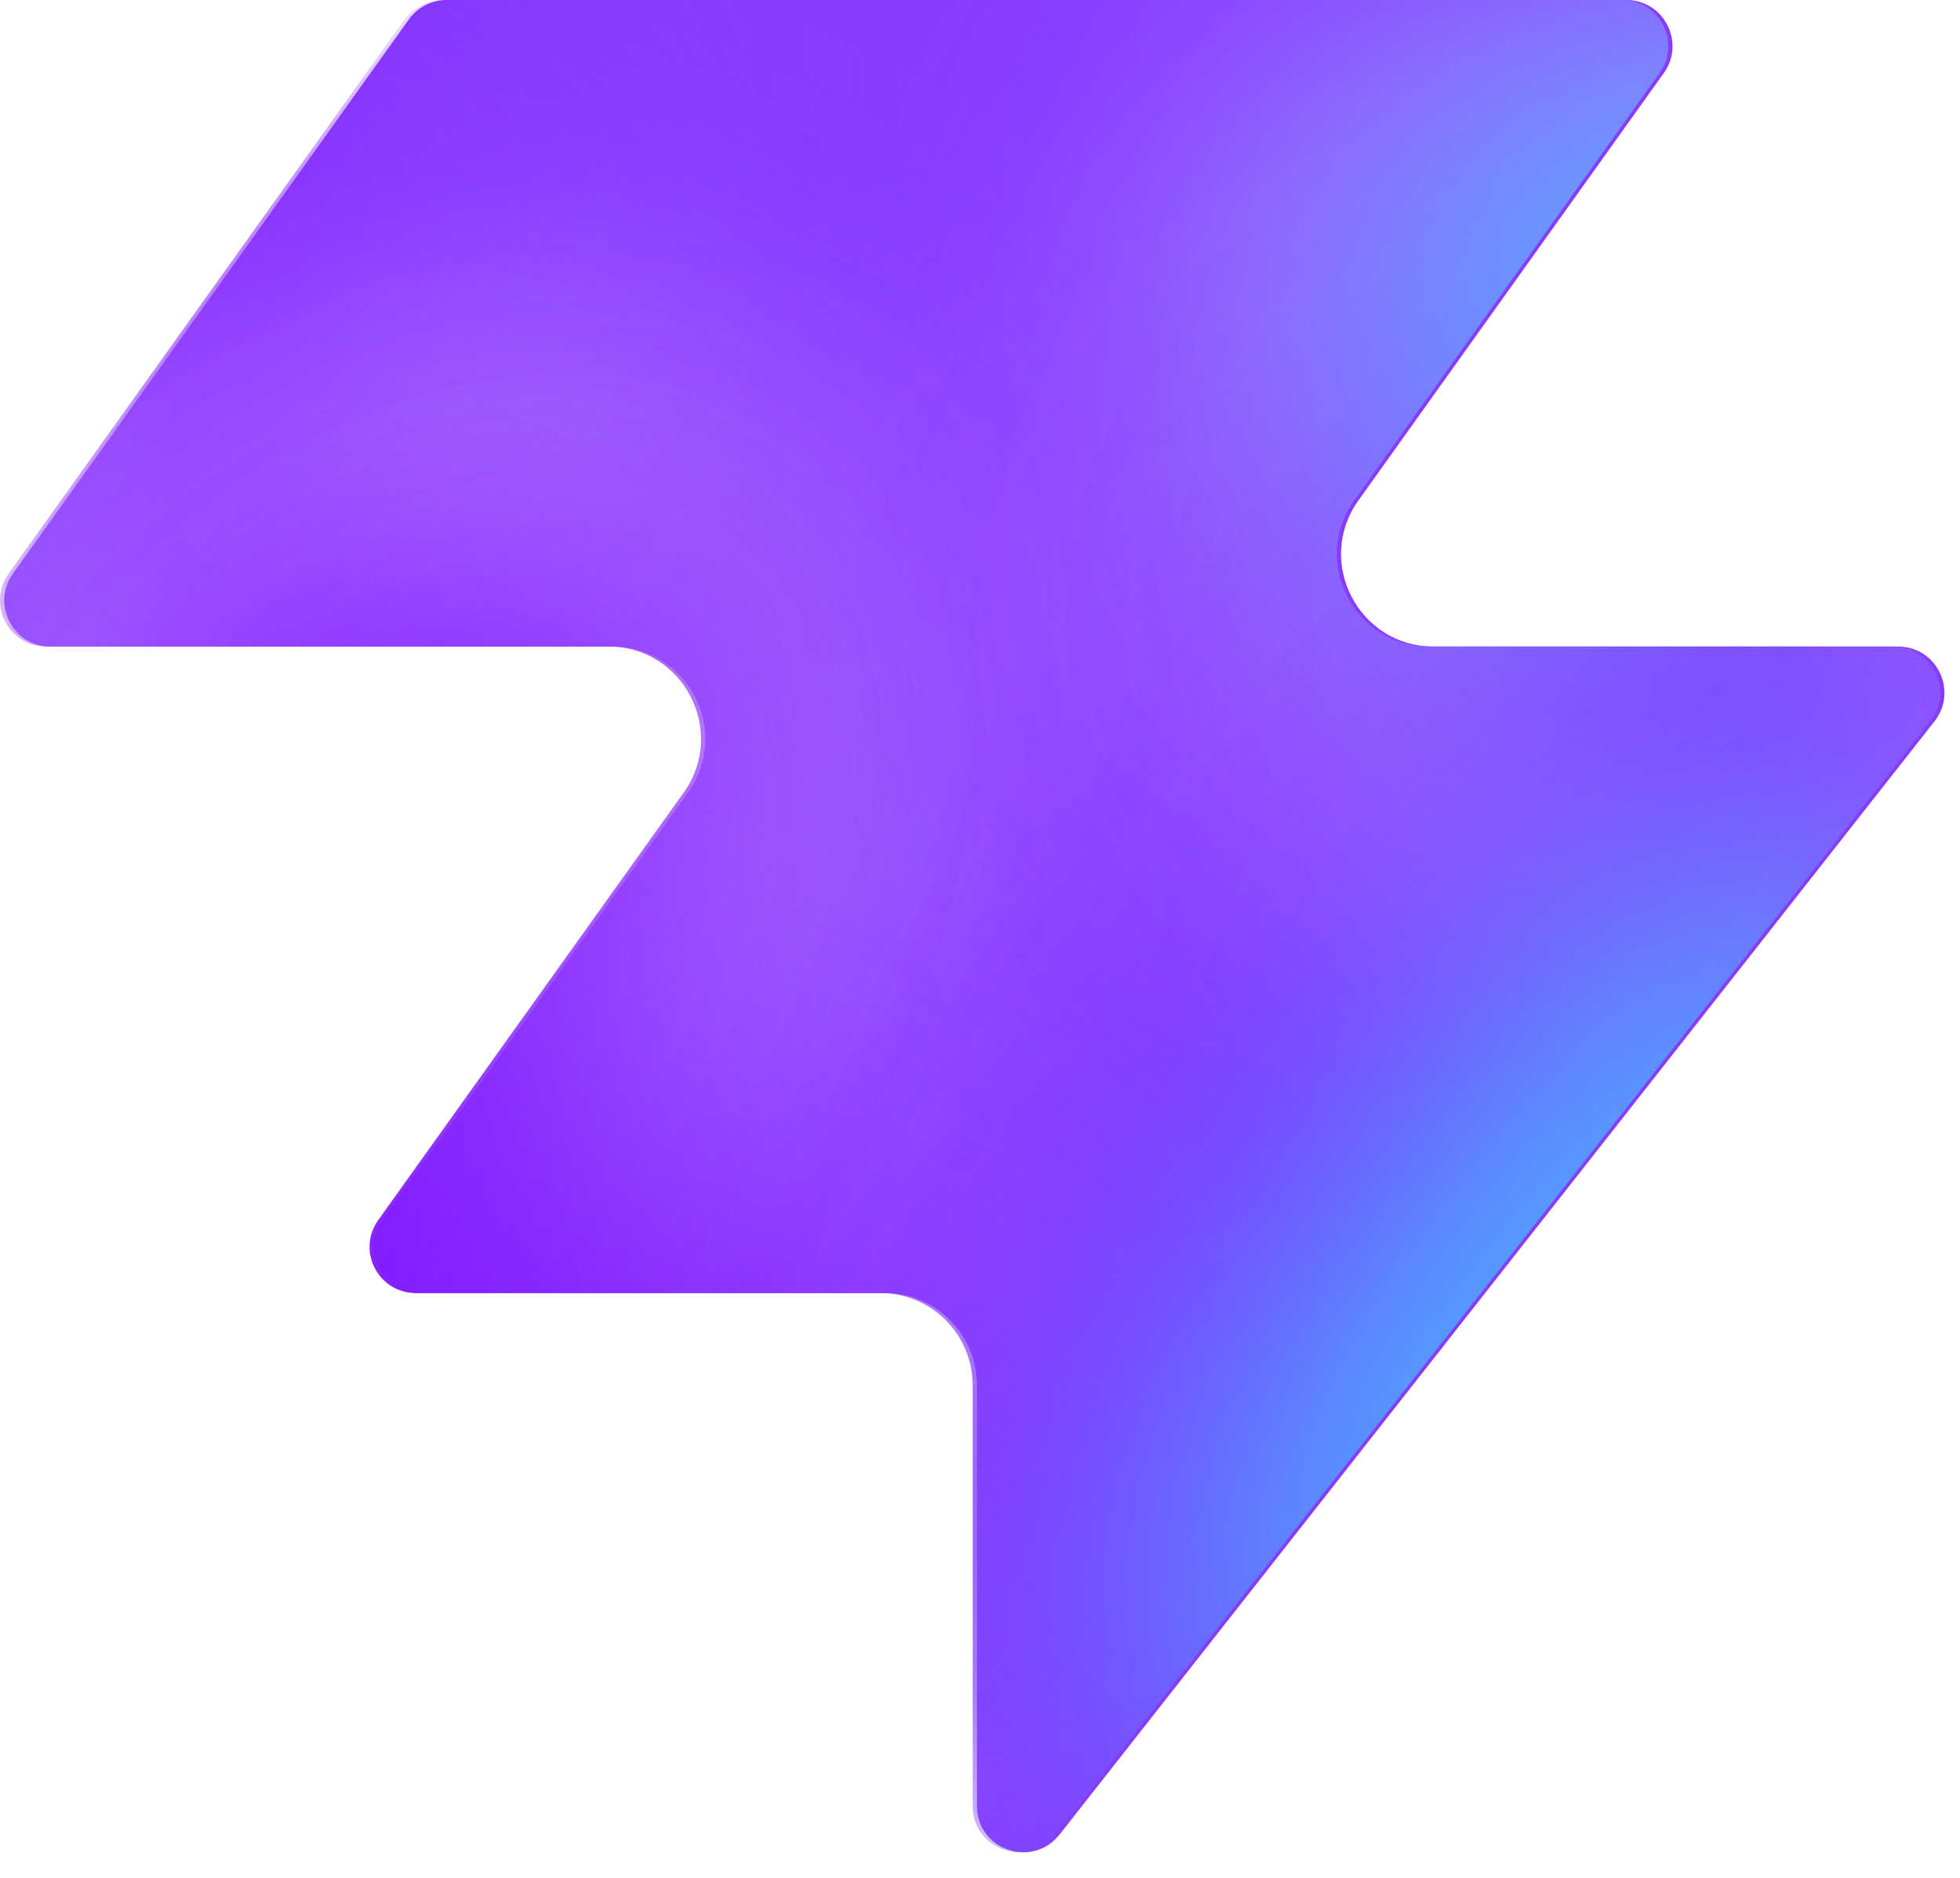
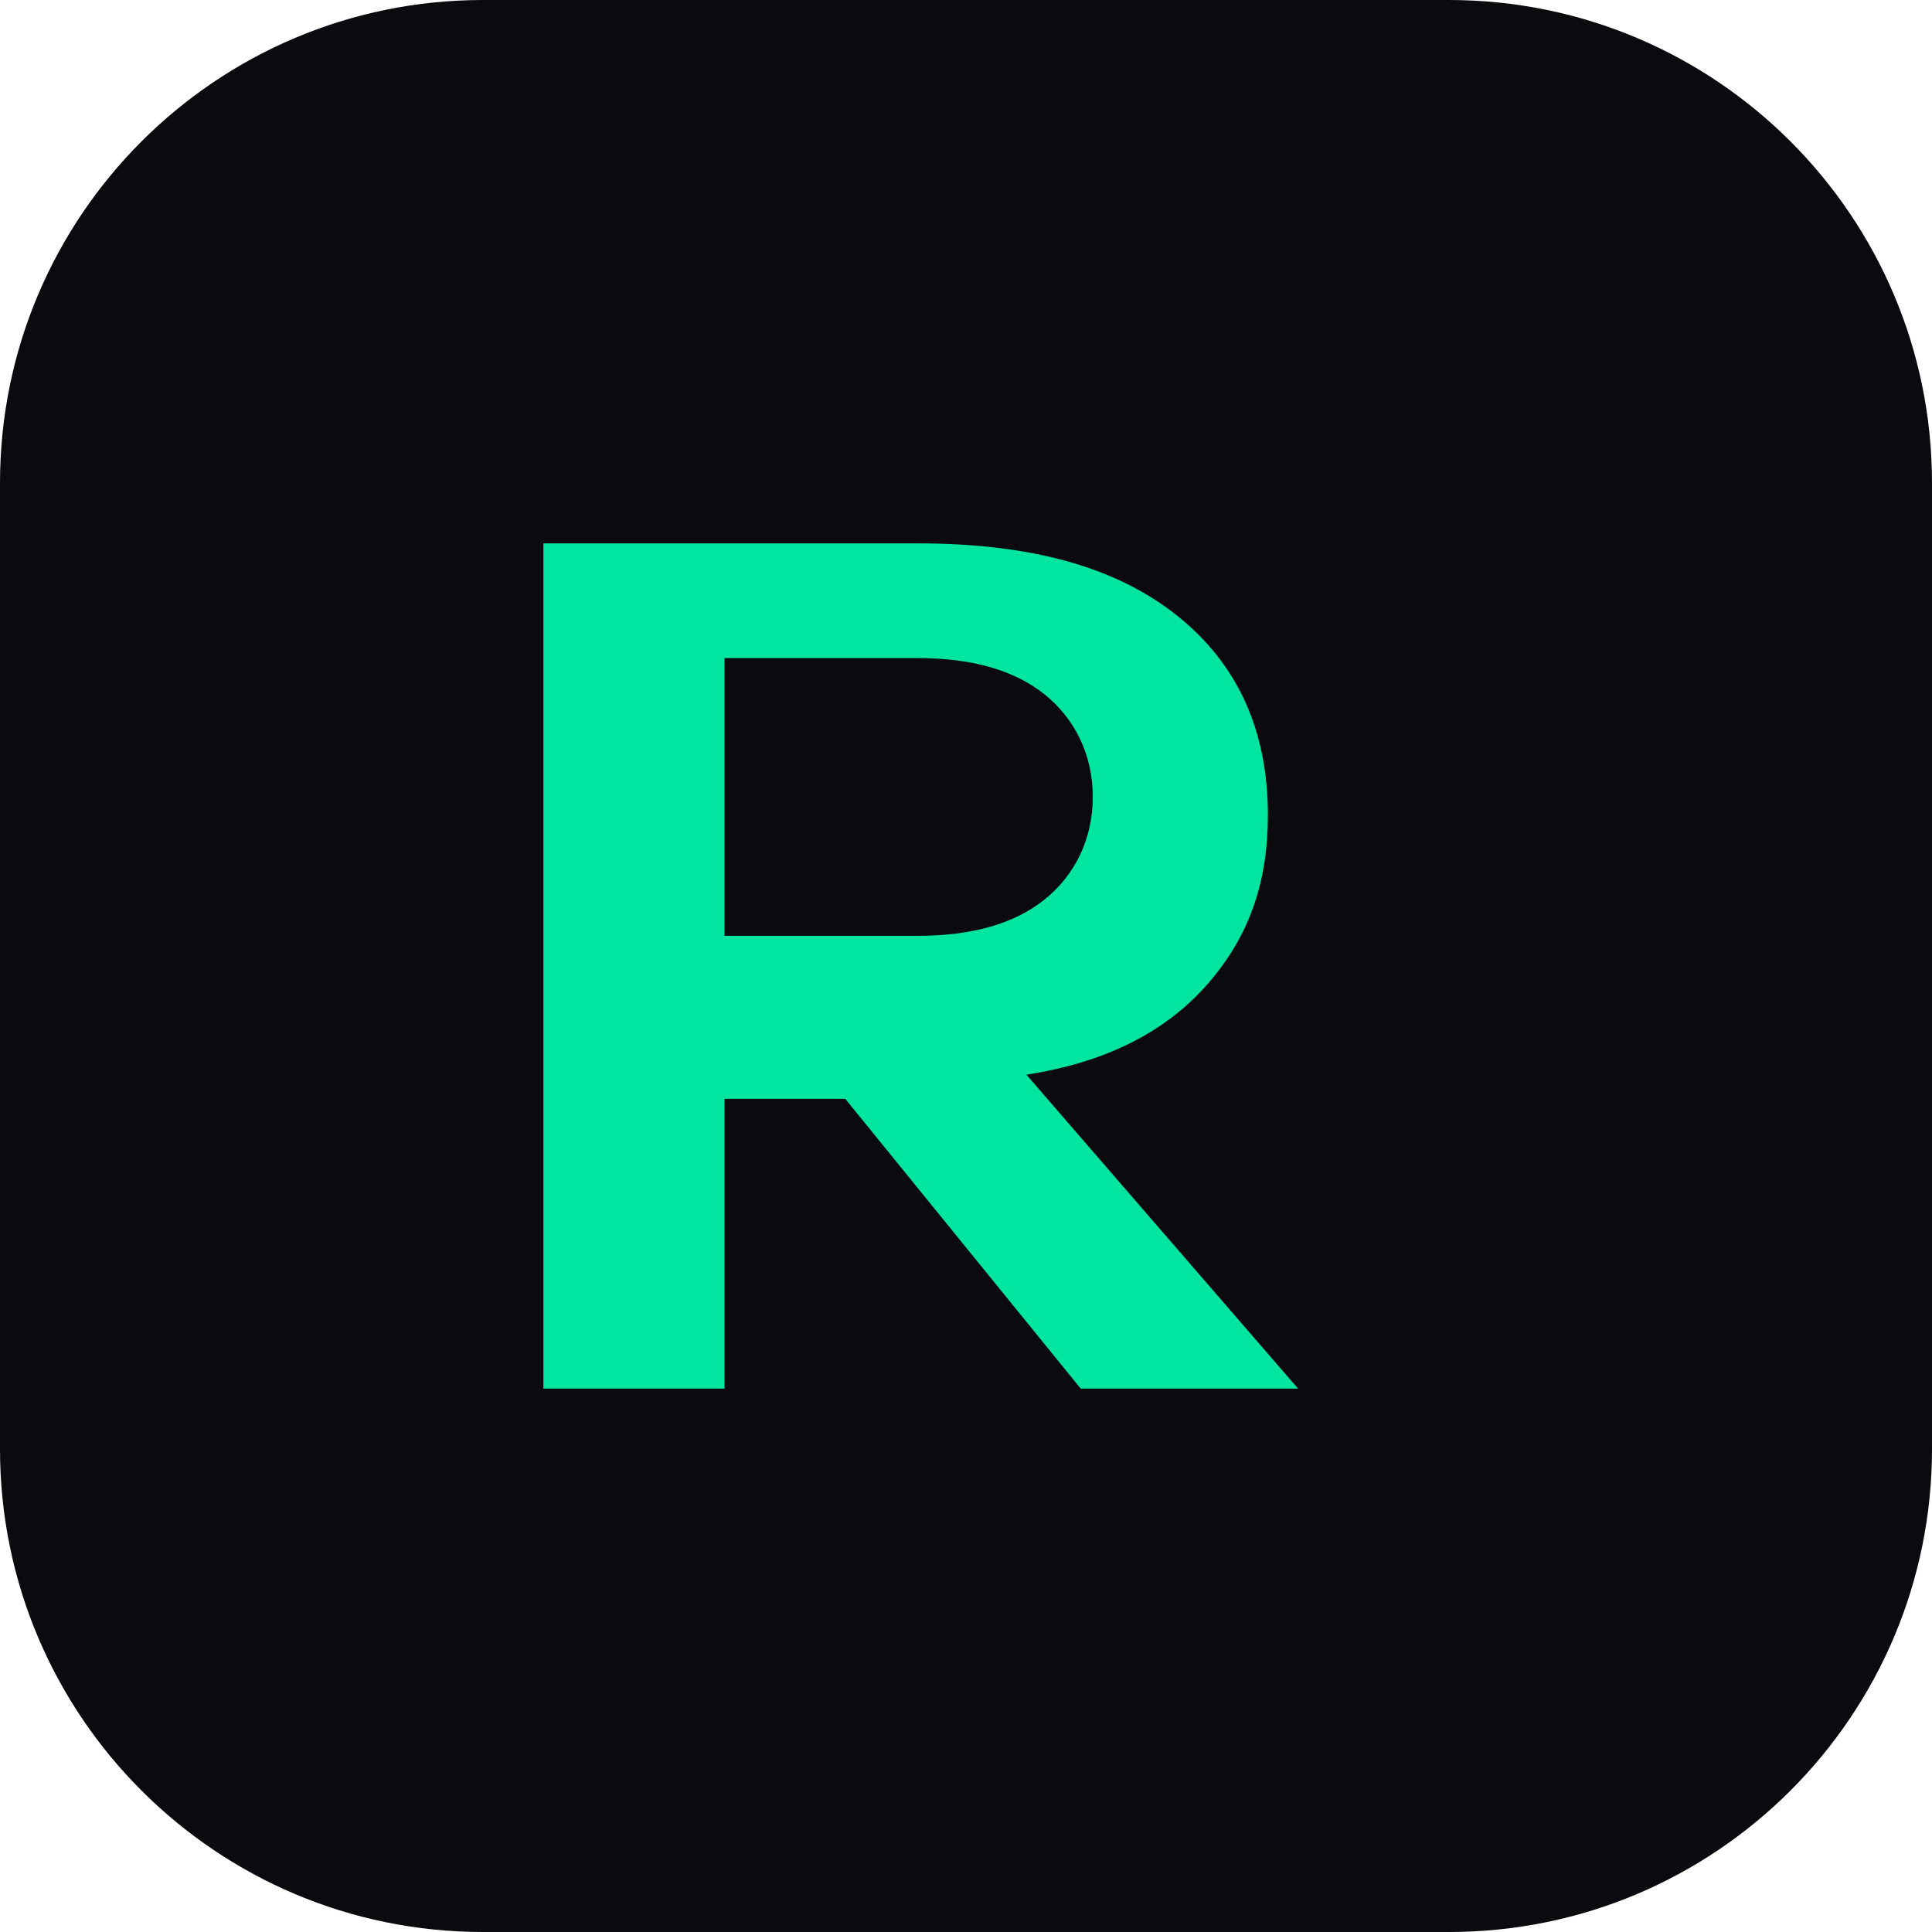
- <svg xmlns="http://www.w3.org/2000/svg" width="48" height="46" fill="none" viewBox="0 0 48 46">
-   <path fill="#863bff" d="M25.946 44.938c-.664.845-2.021.375-2.021-.698V33.937a2.26 2.26 0 0 0-2.262-2.262H10.287c-.92 0-1.456-1.04-.92-1.788l7.48-10.471c1.07-1.497 0-3.578-1.842-3.578H1.237c-.92 0-1.456-1.04-.92-1.788L10.013.474c.214-.297.556-.474.92-.474h28.894c.92 0 1.456 1.04.92 1.788l-7.48 10.471c-1.07 1.498 0 3.579 1.842 3.579h11.377c.943 0 1.473 1.088.89 1.83L25.947 44.94z" style="fill:#863bff;fill:color(display-p3 .525 .23 1);fill-opacity:1" />
-   <mask id="a" width="48" height="46" x="0" y="0" maskUnits="userSpaceOnUse" style="mask-type:alpha">
-     <path fill="#000" d="M25.842 44.938c-.664.844-2.021.375-2.021-.698V33.937a2.26 2.26 0 0 0-2.262-2.262H10.183c-.92 0-1.456-1.04-.92-1.788l7.48-10.471c1.07-1.498 0-3.579-1.842-3.579H1.133c-.92 0-1.456-1.04-.92-1.787L9.91.473c.214-.297.556-.474.92-.474h28.894c.92 0 1.456 1.04.92 1.788l-7.48 10.471c-1.07 1.498 0 3.578 1.842 3.578h11.377c.943 0 1.473 1.088.89 1.832L25.843 44.94z" style="fill:#000;fill-opacity:1" />
-   </mask>
-   <g mask="url(#a)">
-     <g filter="url(#b)">
-       <ellipse cx="5.508" cy="14.704" fill="#ede6ff" rx="5.508" ry="14.704" style="fill:#ede6ff;fill:color(display-p3 .927 .903 1);fill-opacity:1" transform="matrix(.00324 1 1 -.00324 -4.47 31.516)" />
-     </g>
-     <g filter="url(#c)">
-       <ellipse cx="10.399" cy="29.851" fill="#ede6ff" rx="10.399" ry="29.851" style="fill:#ede6ff;fill:color(display-p3 .927 .903 1);fill-opacity:1" transform="matrix(.00324 1 1 -.00324 -39.328 7.883)" />
-     </g>
-     <g filter="url(#d)">
-       <ellipse cx="5.508" cy="30.487" fill="#7e14ff" rx="5.508" ry="30.487" style="fill:#7e14ff;fill:color(display-p3 .492 .077 1);fill-opacity:1" transform="rotate(89.814 -25.913 -14.639)scale(1 -1)" />
-     </g>
-     <g filter="url(#e)">
-       <ellipse cx="5.508" cy="30.599" fill="#7e14ff" rx="5.508" ry="30.599" style="fill:#7e14ff;fill:color(display-p3 .492 .077 1);fill-opacity:1" transform="rotate(89.814 -32.644 -3.334)scale(1 -1)" />
-     </g>
-     <g filter="url(#f)">
-       <ellipse cx="5.508" cy="30.599" fill="#7e14ff" rx="5.508" ry="30.599" style="fill:#7e14ff;fill:color(display-p3 .492 .077 1);fill-opacity:1" transform="matrix(.00324 1 1 -.00324 -34.34 30.47)" />
-     </g>
-     <g filter="url(#g)">
-       <ellipse cx="14.072" cy="22.078" fill="#ede6ff" rx="14.072" ry="22.078" style="fill:#ede6ff;fill:color(display-p3 .927 .903 1);fill-opacity:1" transform="rotate(93.35 24.506 48.493)scale(-1 1)" />
-     </g>
-     <g filter="url(#h)">
-       <ellipse cx="3.47" cy="21.501" fill="#7e14ff" rx="3.47" ry="21.501" style="fill:#7e14ff;fill:color(display-p3 .492 .077 1);fill-opacity:1" transform="rotate(89.009 28.708 47.59)scale(-1 1)" />
-     </g>
-     <g filter="url(#i)">
-       <ellipse cx="3.47" cy="21.501" fill="#7e14ff" rx="3.47" ry="21.501" style="fill:#7e14ff;fill:color(display-p3 .492 .077 1);fill-opacity:1" transform="rotate(89.009 28.708 47.59)scale(-1 1)" />
-     </g>
-     <g filter="url(#j)">
-       <ellipse cx=".387" cy="8.972" fill="#7e14ff" rx="4.407" ry="29.108" style="fill:#7e14ff;fill:color(display-p3 .492 .077 1);fill-opacity:1" transform="rotate(39.51 .387 8.972)" />
-     </g>
-     <g filter="url(#k)">
-       <ellipse cx="47.523" cy="-6.092" fill="#7e14ff" rx="4.407" ry="29.108" style="fill:#7e14ff;fill:color(display-p3 .492 .077 1);fill-opacity:1" transform="rotate(37.892 47.523 -6.092)" />
-     </g>
-     <g filter="url(#l)">
-       <ellipse cx="41.412" cy="6.333" fill="#47bfff" rx="5.971" ry="9.665" style="fill:#47bfff;fill:color(display-p3 .28 .748 1);fill-opacity:1" transform="rotate(37.892 41.412 6.333)" />
-     </g>
-     <g filter="url(#m)">
-       <ellipse cx="-1.879" cy="38.332" fill="#7e14ff" rx="4.407" ry="29.108" style="fill:#7e14ff;fill:color(display-p3 .492 .077 1);fill-opacity:1" transform="rotate(37.892 -1.88 38.332)" />
-     </g>
-     <g filter="url(#n)">
-       <ellipse cx="-1.879" cy="38.332" fill="#7e14ff" rx="4.407" ry="29.108" style="fill:#7e14ff;fill:color(display-p3 .492 .077 1);fill-opacity:1" transform="rotate(37.892 -1.88 38.332)" />
-     </g>
-     <g filter="url(#o)">
-       <ellipse cx="35.651" cy="29.907" fill="#7e14ff" rx="4.407" ry="29.108" style="fill:#7e14ff;fill:color(display-p3 .492 .077 1);fill-opacity:1" transform="rotate(37.892 35.651 29.907)" />
-     </g>
-     <g filter="url(#p)">
-       <ellipse cx="38.418" cy="32.4" fill="#47bfff" rx="5.971" ry="15.297" style="fill:#47bfff;fill:color(display-p3 .28 .748 1);fill-opacity:1" transform="rotate(37.892 38.418 32.4)" />
-     </g>
-   </g>
-   <defs>
-     <filter id="b" width="60.045" height="41.654" x="-19.77" y="16.149" color-interpolation-filters="sRGB" filterUnits="userSpaceOnUse">
-       <feFlood flood-opacity="0" result="BackgroundImageFix" />
-       <feBlend in="SourceGraphic" in2="BackgroundImageFix" result="shape" />
-       <feGaussianBlur result="effect1_foregroundBlur_2002_17158" stdDeviation="7.659" />
-     </filter>
-     <filter id="c" width="90.34" height="51.437" x="-54.613" y="-7.533" color-interpolation-filters="sRGB" filterUnits="userSpaceOnUse">
-       <feFlood flood-opacity="0" result="BackgroundImageFix" />
-       <feBlend in="SourceGraphic" in2="BackgroundImageFix" result="shape" />
-       <feGaussianBlur result="effect1_foregroundBlur_2002_17158" stdDeviation="7.659" />
-     </filter>
-     <filter id="d" width="79.355" height="29.4" x="-49.64" y="2.03" color-interpolation-filters="sRGB" filterUnits="userSpaceOnUse">
-       <feFlood flood-opacity="0" result="BackgroundImageFix" />
-       <feBlend in="SourceGraphic" in2="BackgroundImageFix" result="shape" />
-       <feGaussianBlur result="effect1_foregroundBlur_2002_17158" stdDeviation="4.596" />
-     </filter>
-     <filter id="e" width="79.579" height="29.4" x="-45.045" y="20.029" color-interpolation-filters="sRGB" filterUnits="userSpaceOnUse">
-       <feFlood flood-opacity="0" result="BackgroundImageFix" />
-       <feBlend in="SourceGraphic" in2="BackgroundImageFix" result="shape" />
-       <feGaussianBlur result="effect1_foregroundBlur_2002_17158" stdDeviation="4.596" />
-     </filter>
-     <filter id="f" width="79.579" height="29.4" x="-43.513" y="21.178" color-interpolation-filters="sRGB" filterUnits="userSpaceOnUse">
-       <feFlood flood-opacity="0" result="BackgroundImageFix" />
-       <feBlend in="SourceGraphic" in2="BackgroundImageFix" result="shape" />
-       <feGaussianBlur result="effect1_foregroundBlur_2002_17158" stdDeviation="4.596" />
-     </filter>
-     <filter id="g" width="74.749" height="58.852" x="15.756" y="-17.901" color-interpolation-filters="sRGB" filterUnits="userSpaceOnUse">
-       <feFlood flood-opacity="0" result="BackgroundImageFix" />
-       <feBlend in="SourceGraphic" in2="BackgroundImageFix" result="shape" />
-       <feGaussianBlur result="effect1_foregroundBlur_2002_17158" stdDeviation="7.659" />
-     </filter>
-     <filter id="h" width="61.377" height="25.362" x="23.548" y="2.284" color-interpolation-filters="sRGB" filterUnits="userSpaceOnUse">
-       <feFlood flood-opacity="0" result="BackgroundImageFix" />
-       <feBlend in="SourceGraphic" in2="BackgroundImageFix" result="shape" />
-       <feGaussianBlur result="effect1_foregroundBlur_2002_17158" stdDeviation="4.596" />
-     </filter>
-     <filter id="i" width="61.377" height="25.362" x="23.548" y="2.284" color-interpolation-filters="sRGB" filterUnits="userSpaceOnUse">
-       <feFlood flood-opacity="0" result="BackgroundImageFix" />
-       <feBlend in="SourceGraphic" in2="BackgroundImageFix" result="shape" />
-       <feGaussianBlur result="effect1_foregroundBlur_2002_17158" stdDeviation="4.596" />
-     </filter>
-     <filter id="j" width="56.045" height="63.649" x="-27.636" y="-22.853" color-interpolation-filters="sRGB" filterUnits="userSpaceOnUse">
-       <feFlood flood-opacity="0" result="BackgroundImageFix" />
-       <feBlend in="SourceGraphic" in2="BackgroundImageFix" result="shape" />
-       <feGaussianBlur result="effect1_foregroundBlur_2002_17158" stdDeviation="4.596" />
-     </filter>
-     <filter id="k" width="54.814" height="64.646" x="20.116" y="-38.415" color-interpolation-filters="sRGB" filterUnits="userSpaceOnUse">
-       <feFlood flood-opacity="0" result="BackgroundImageFix" />
-       <feBlend in="SourceGraphic" in2="BackgroundImageFix" result="shape" />
-       <feGaussianBlur result="effect1_foregroundBlur_2002_17158" stdDeviation="4.596" />
-     </filter>
-     <filter id="l" width="33.541" height="35.313" x="24.641" y="-11.323" color-interpolation-filters="sRGB" filterUnits="userSpaceOnUse">
-       <feFlood flood-opacity="0" result="BackgroundImageFix" />
-       <feBlend in="SourceGraphic" in2="BackgroundImageFix" result="shape" />
-       <feGaussianBlur result="effect1_foregroundBlur_2002_17158" stdDeviation="4.596" />
-     </filter>
-     <filter id="m" width="54.814" height="64.646" x="-29.286" y="6.009" color-interpolation-filters="sRGB" filterUnits="userSpaceOnUse">
-       <feFlood flood-opacity="0" result="BackgroundImageFix" />
-       <feBlend in="SourceGraphic" in2="BackgroundImageFix" result="shape" />
-       <feGaussianBlur result="effect1_foregroundBlur_2002_17158" stdDeviation="4.596" />
-     </filter>
-     <filter id="n" width="54.814" height="64.646" x="-29.286" y="6.009" color-interpolation-filters="sRGB" filterUnits="userSpaceOnUse">
-       <feFlood flood-opacity="0" result="BackgroundImageFix" />
-       <feBlend in="SourceGraphic" in2="BackgroundImageFix" result="shape" />
-       <feGaussianBlur result="effect1_foregroundBlur_2002_17158" stdDeviation="4.596" />
-     </filter>
-     <filter id="o" width="54.814" height="64.646" x="8.244" y="-2.416" color-interpolation-filters="sRGB" filterUnits="userSpaceOnUse">
-       <feFlood flood-opacity="0" result="BackgroundImageFix" />
-       <feBlend in="SourceGraphic" in2="BackgroundImageFix" result="shape" />
-       <feGaussianBlur result="effect1_foregroundBlur_2002_17158" stdDeviation="4.596" />
-     </filter>
-     <filter id="p" width="39.409" height="43.623" x="18.713" y="10.588" color-interpolation-filters="sRGB" filterUnits="userSpaceOnUse">
-       <feFlood flood-opacity="0" result="BackgroundImageFix" />
-       <feBlend in="SourceGraphic" in2="BackgroundImageFix" result="shape" />
-       <feGaussianBlur result="effect1_foregroundBlur_2002_17158" stdDeviation="4.596" />
-     </filter>
-   </defs>
+ <svg xmlns="http://www.w3.org/2000/svg" viewBox="0 0 32 32" fill="none">
+   <rect width="32" height="32" rx="8" fill="#0A0A0F" />
+   <path d="M9 23V9h6.2c1.9 0 3.3.4 4.3 1.2 1 .8 1.5 1.9 1.5 3.3 0 1.1-.3 2-1 2.8-.7.8-1.7 1.3-3 1.5l4.5 5.2h-3.6l-3.9-4.8H12V23H9zm3-7.5h3.2c.9 0 1.6-.2 2.1-.6.5-.4.8-1 .8-1.7 0-.7-.3-1.3-.8-1.7-.5-.4-1.2-.6-2.1-.6H12v4.6z" fill="#00E5A0" />
</svg>
